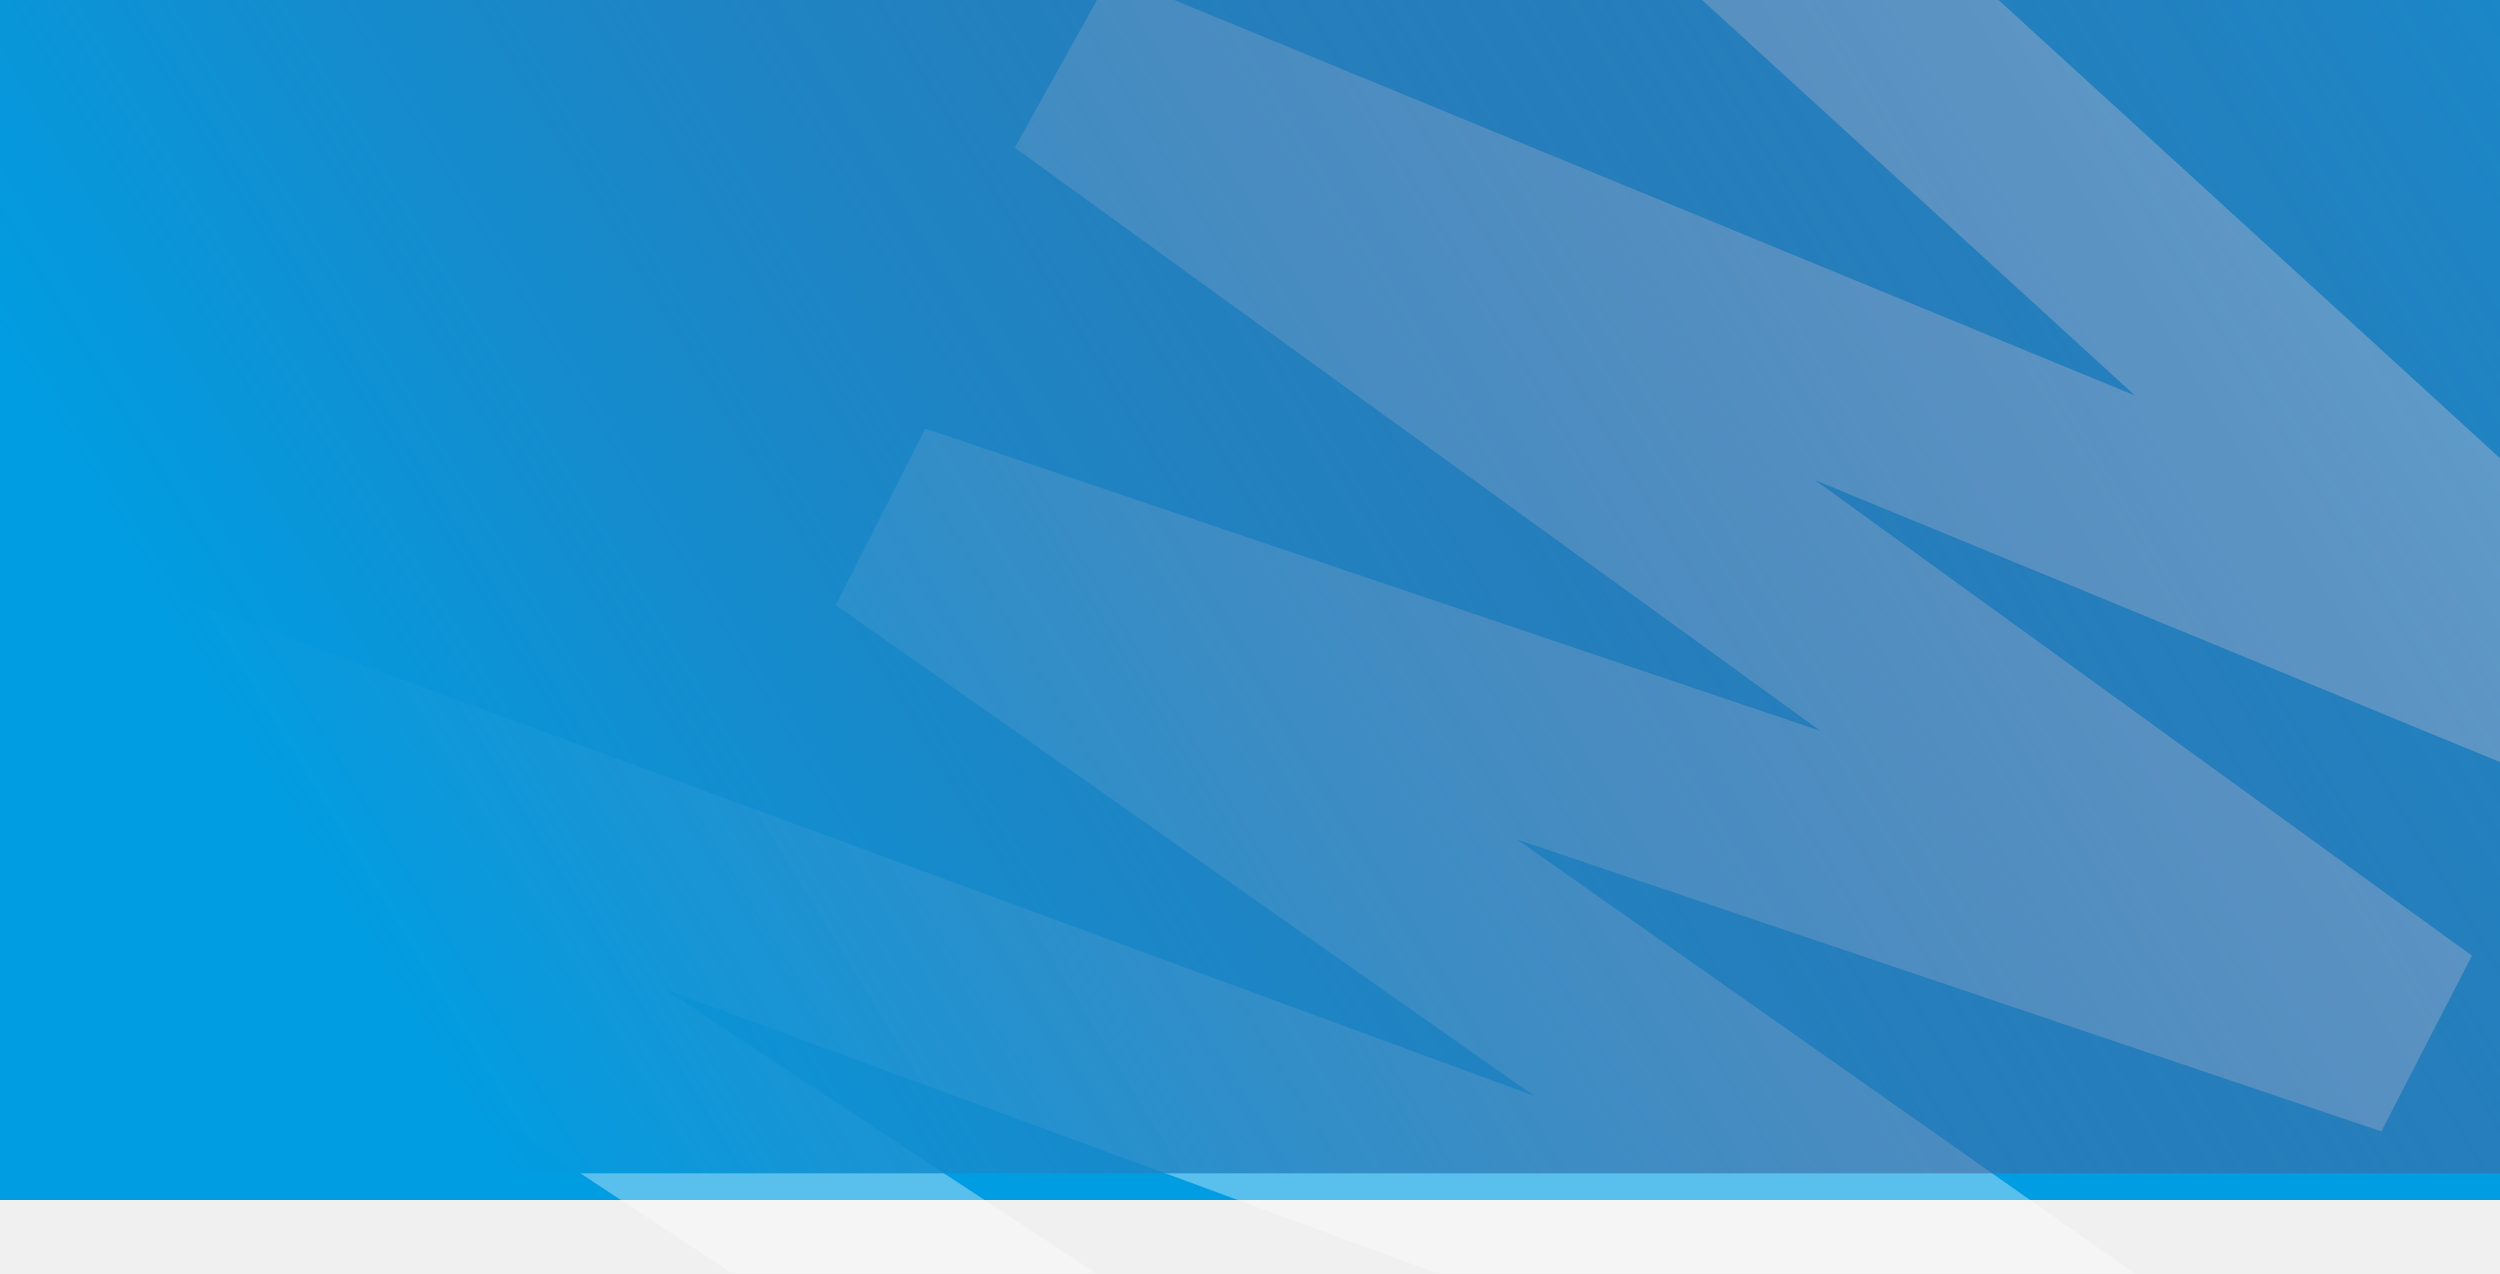
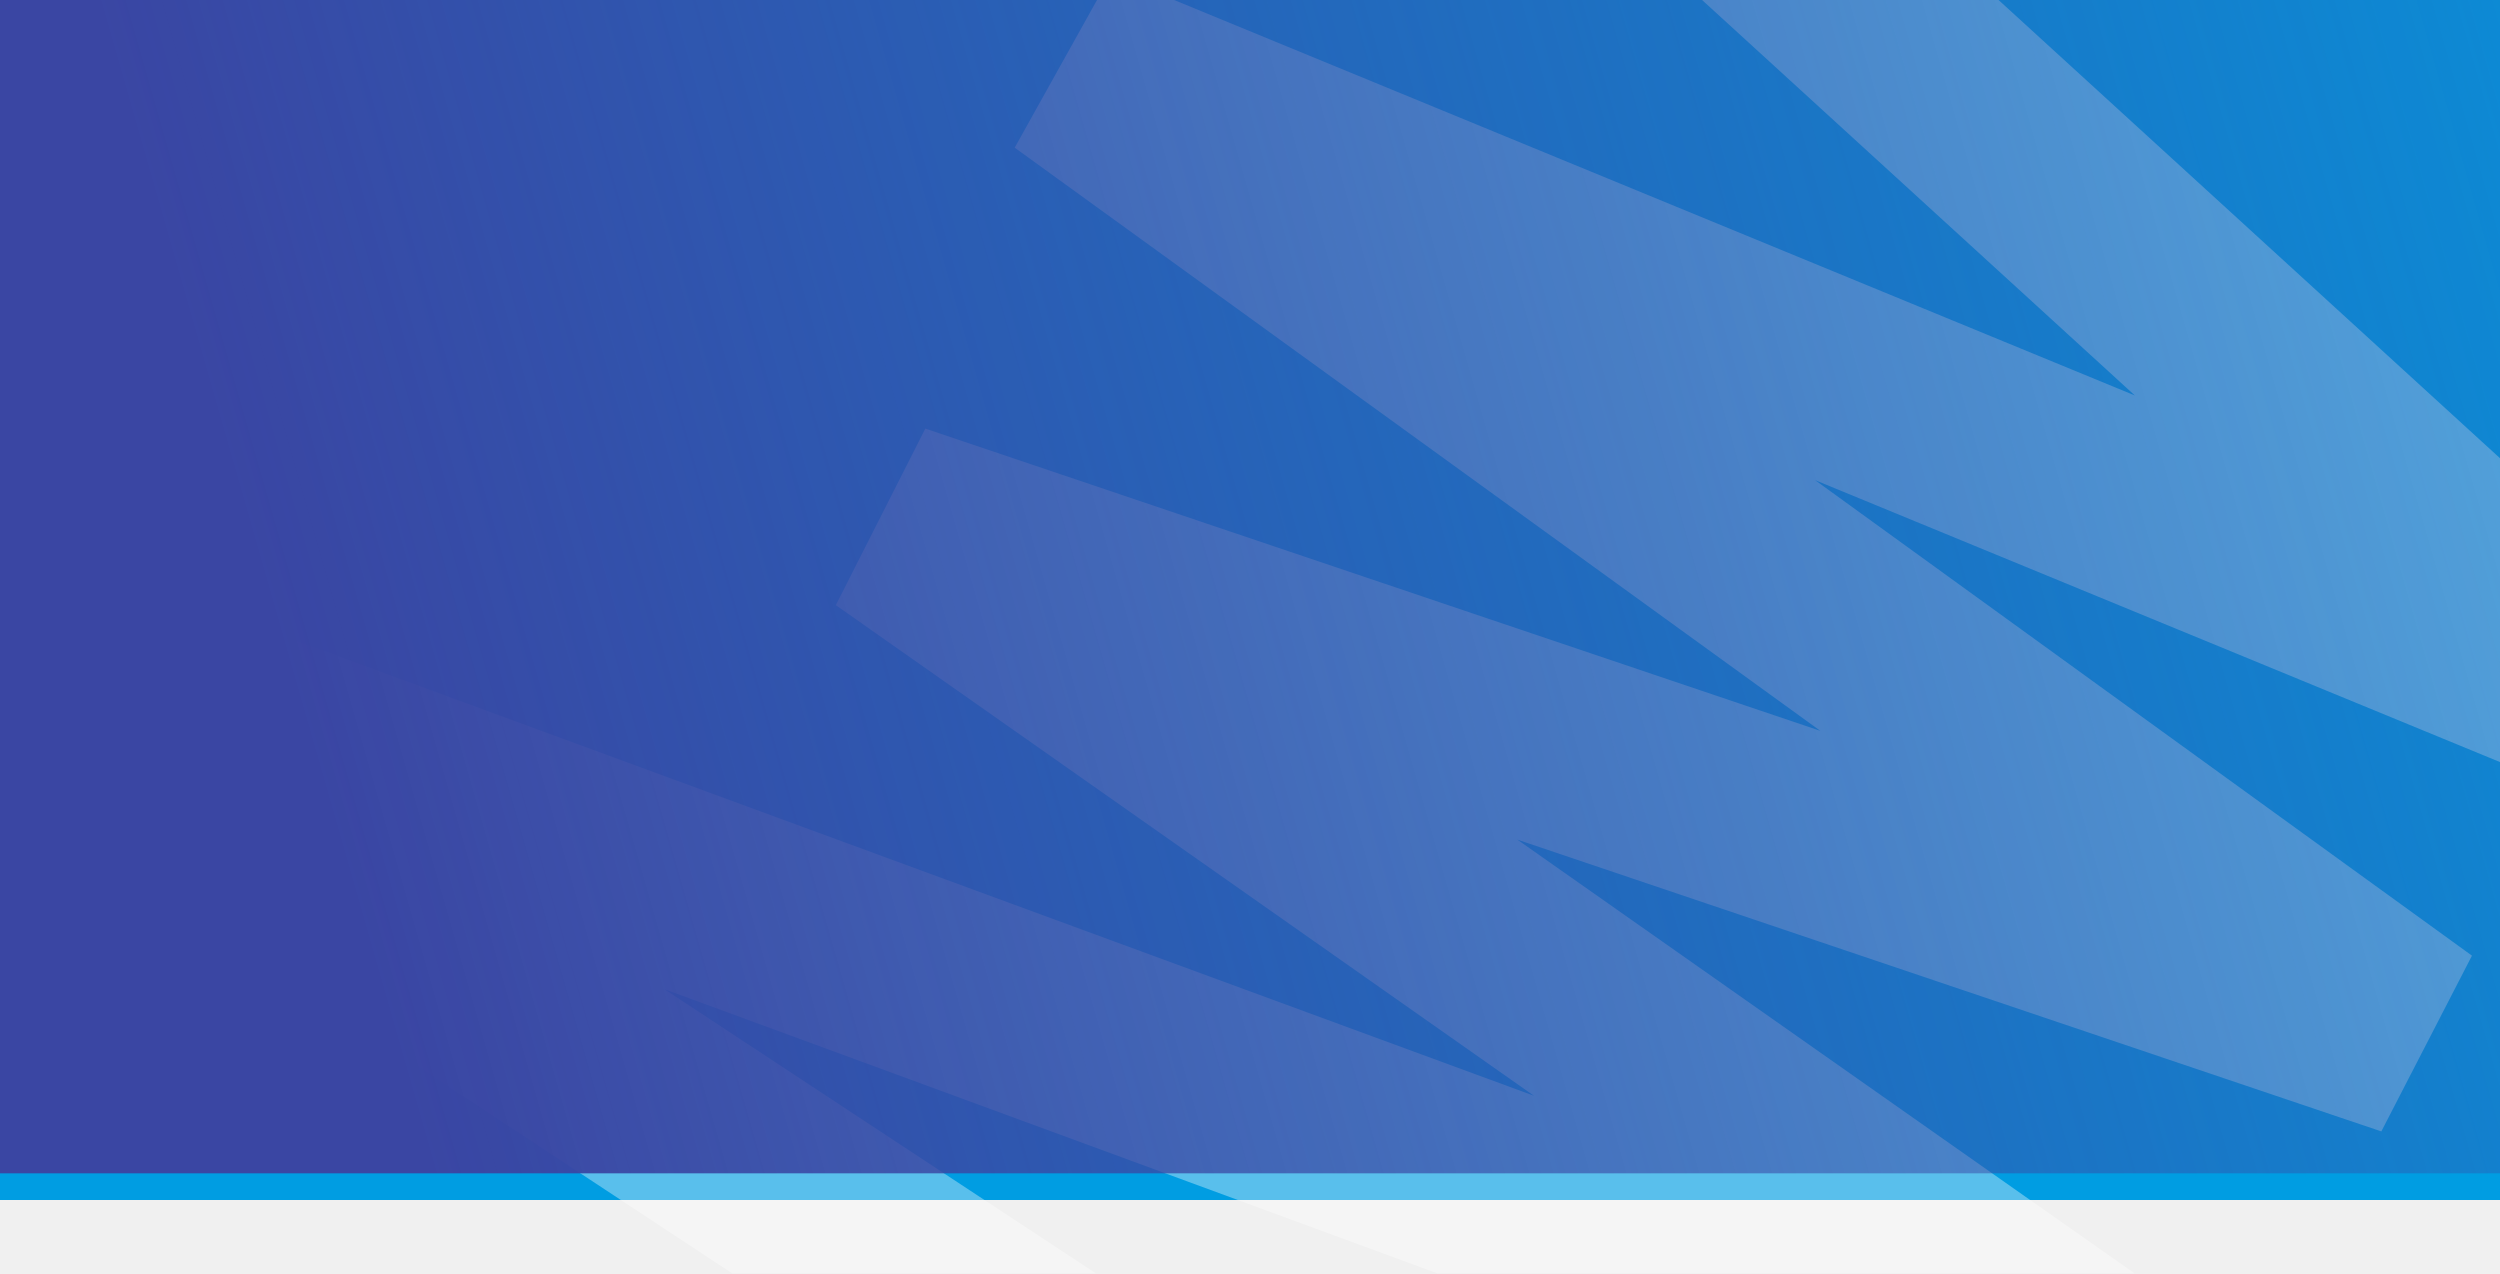
<svg xmlns="http://www.w3.org/2000/svg" width="375" height="191" viewBox="0 0 375 191" fill="none">
  <g clip-path="url(#clip0_14152_129940)">
    <rect width="375" height="180" fill="#009DE2" />
    <path d="M248 -27L393 105.5L161 10L362 155.5L134 78.5L332.5 218L-17 89.5L170.5 213" stroke="white" stroke-opacity="0.35" stroke-width="30" />
    <rect width="375" height="176" fill="url(#paint0_linear_14152_129940)" />
  </g>
  <defs>
-     <linearGradient id="paint0_linear_14152_129940" x1="488.06" y1="-111.467" x2="-10.246" y2="192.422" gradientUnits="userSpaceOnUse">
-       <stop offset="0.094" stop-color="#9A1E46" stop-opacity="0" />
-       <stop offset="0.863" stop-color="#009DE2" />
+     <linearGradient id="paint0_linear_14152_129940" x1="384.08" y1="31.74" x2="-9.08" y2="144.26" gradientUnits="userSpaceOnUse">
+       <stop offset="0" stop-color="#3A46A3" stop-opacity="0.223" />
+       <stop offset="0.848" stop-color="#3A46A3" />
    </linearGradient>
    <clipPath id="clip0_14152_129940">
      <rect width="375" height="191" fill="white" />
    </clipPath>
  </defs>
</svg>
